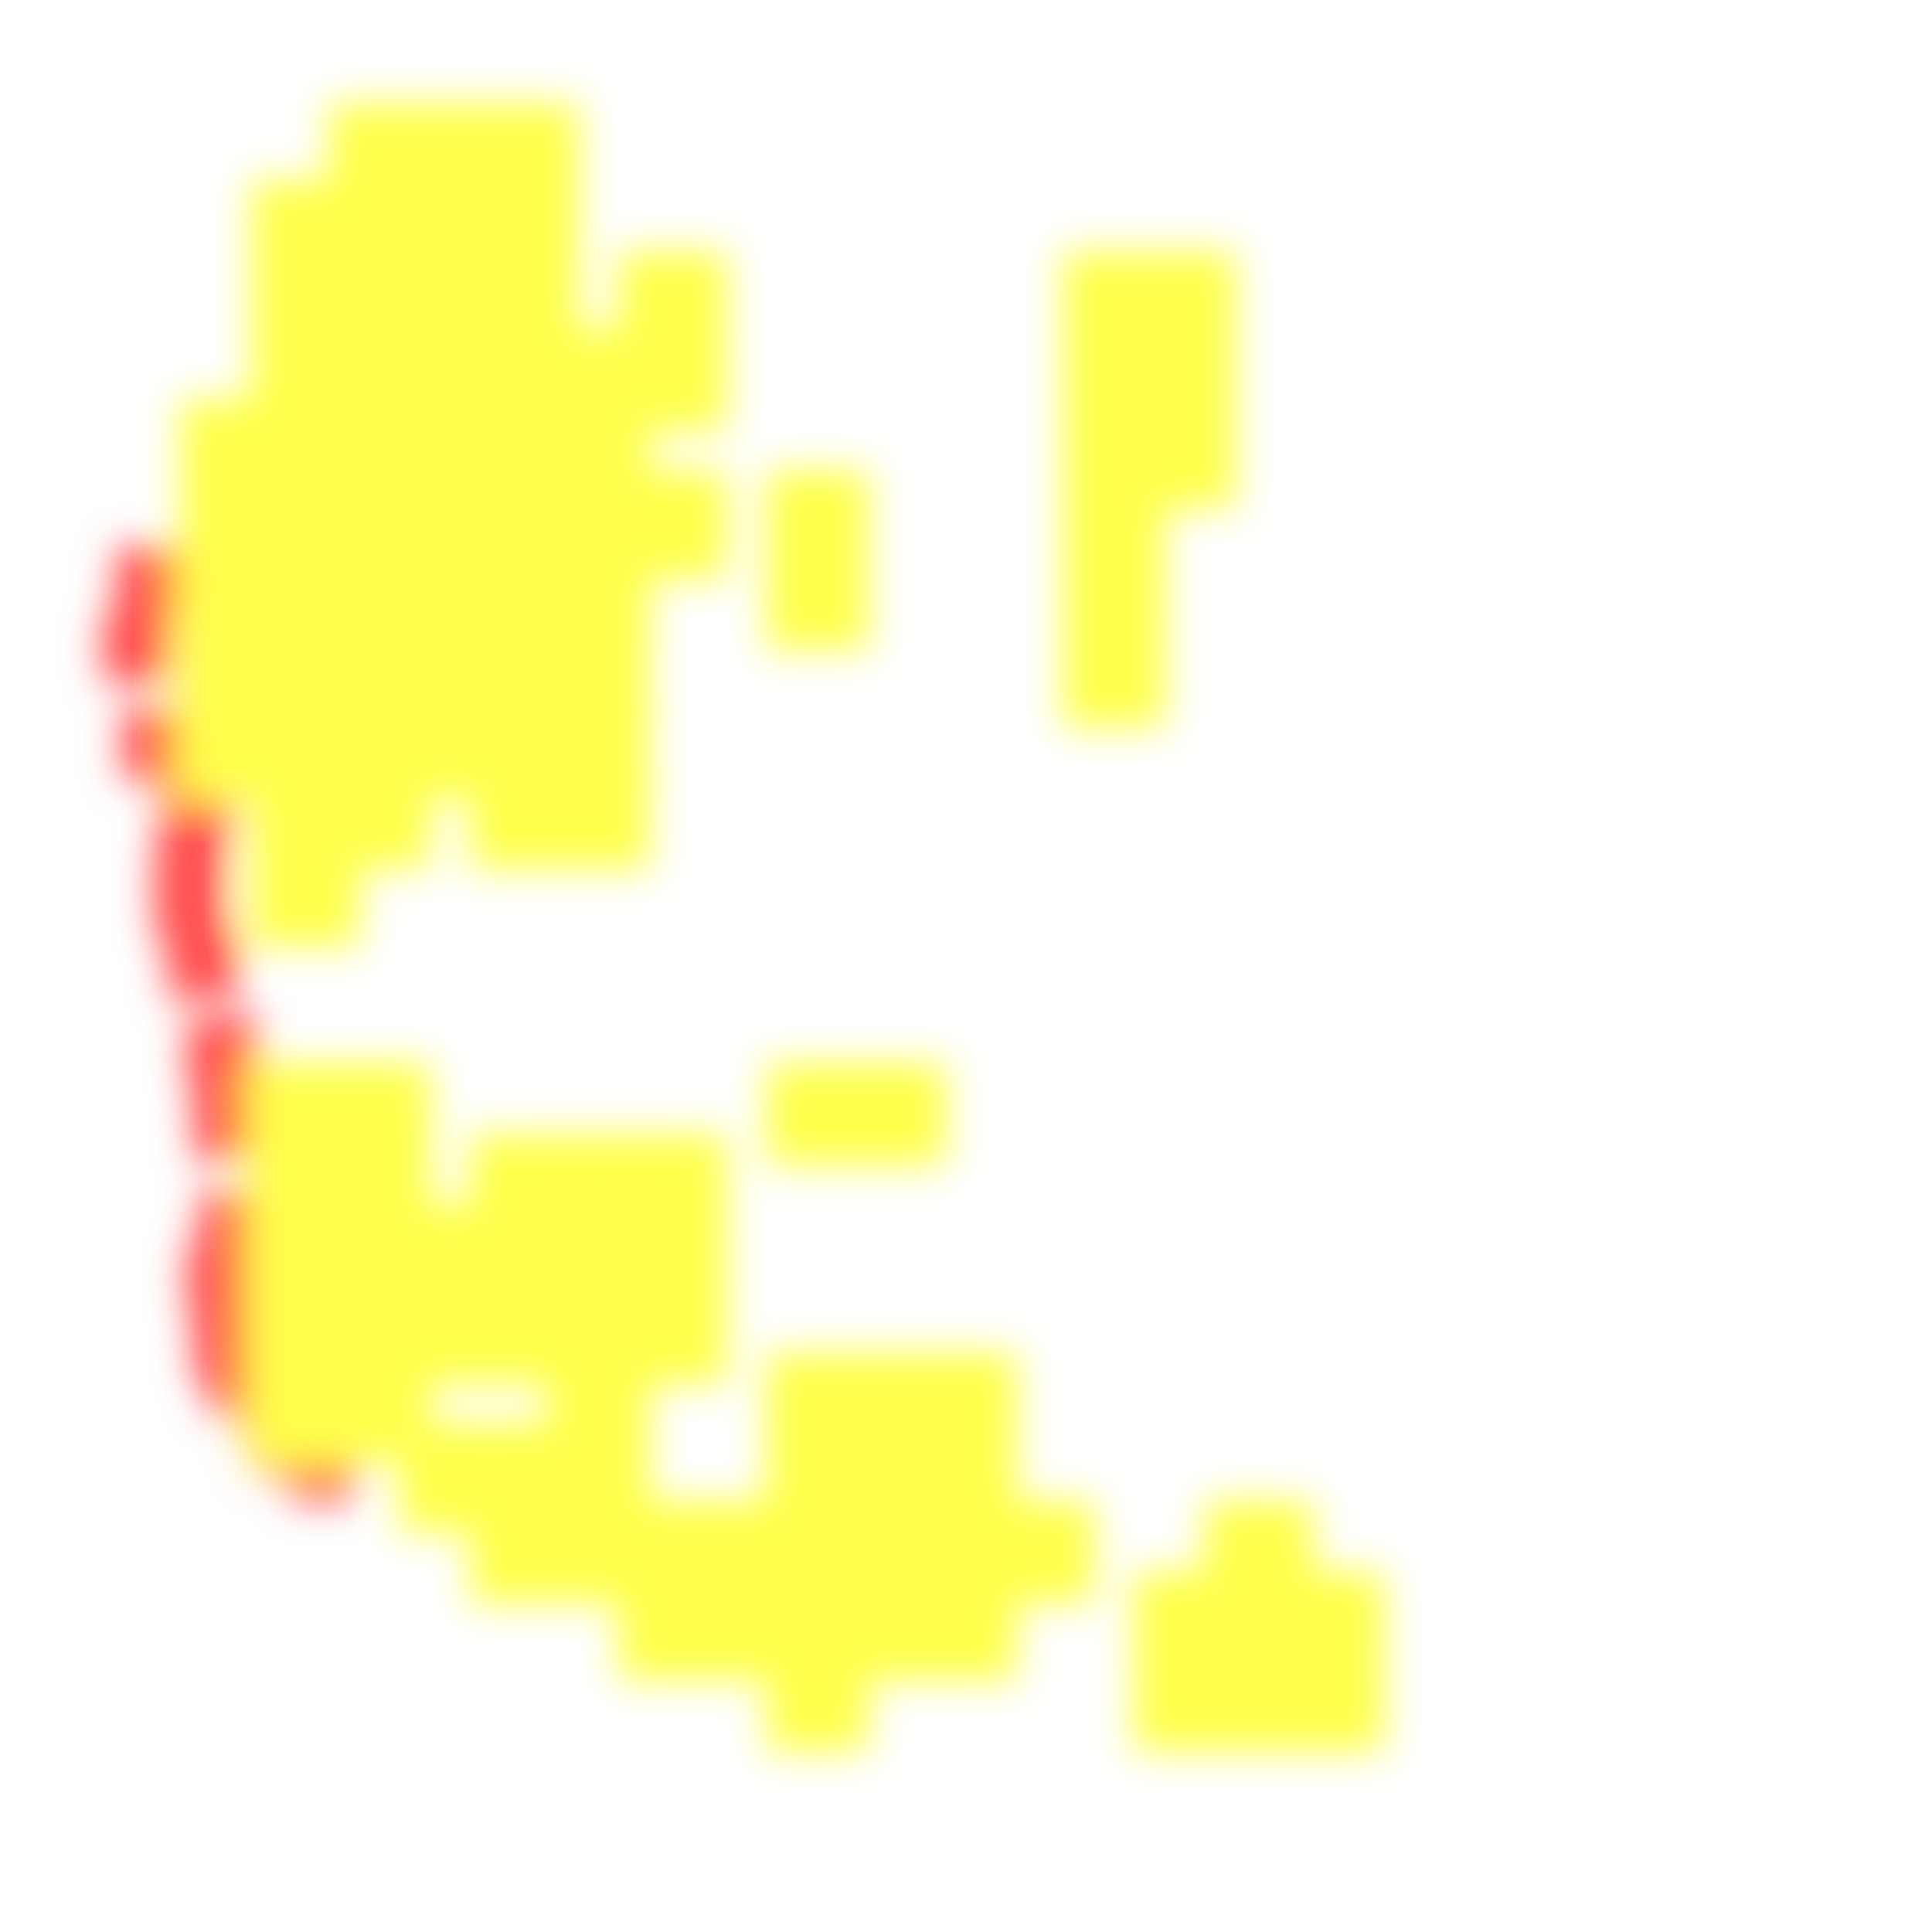
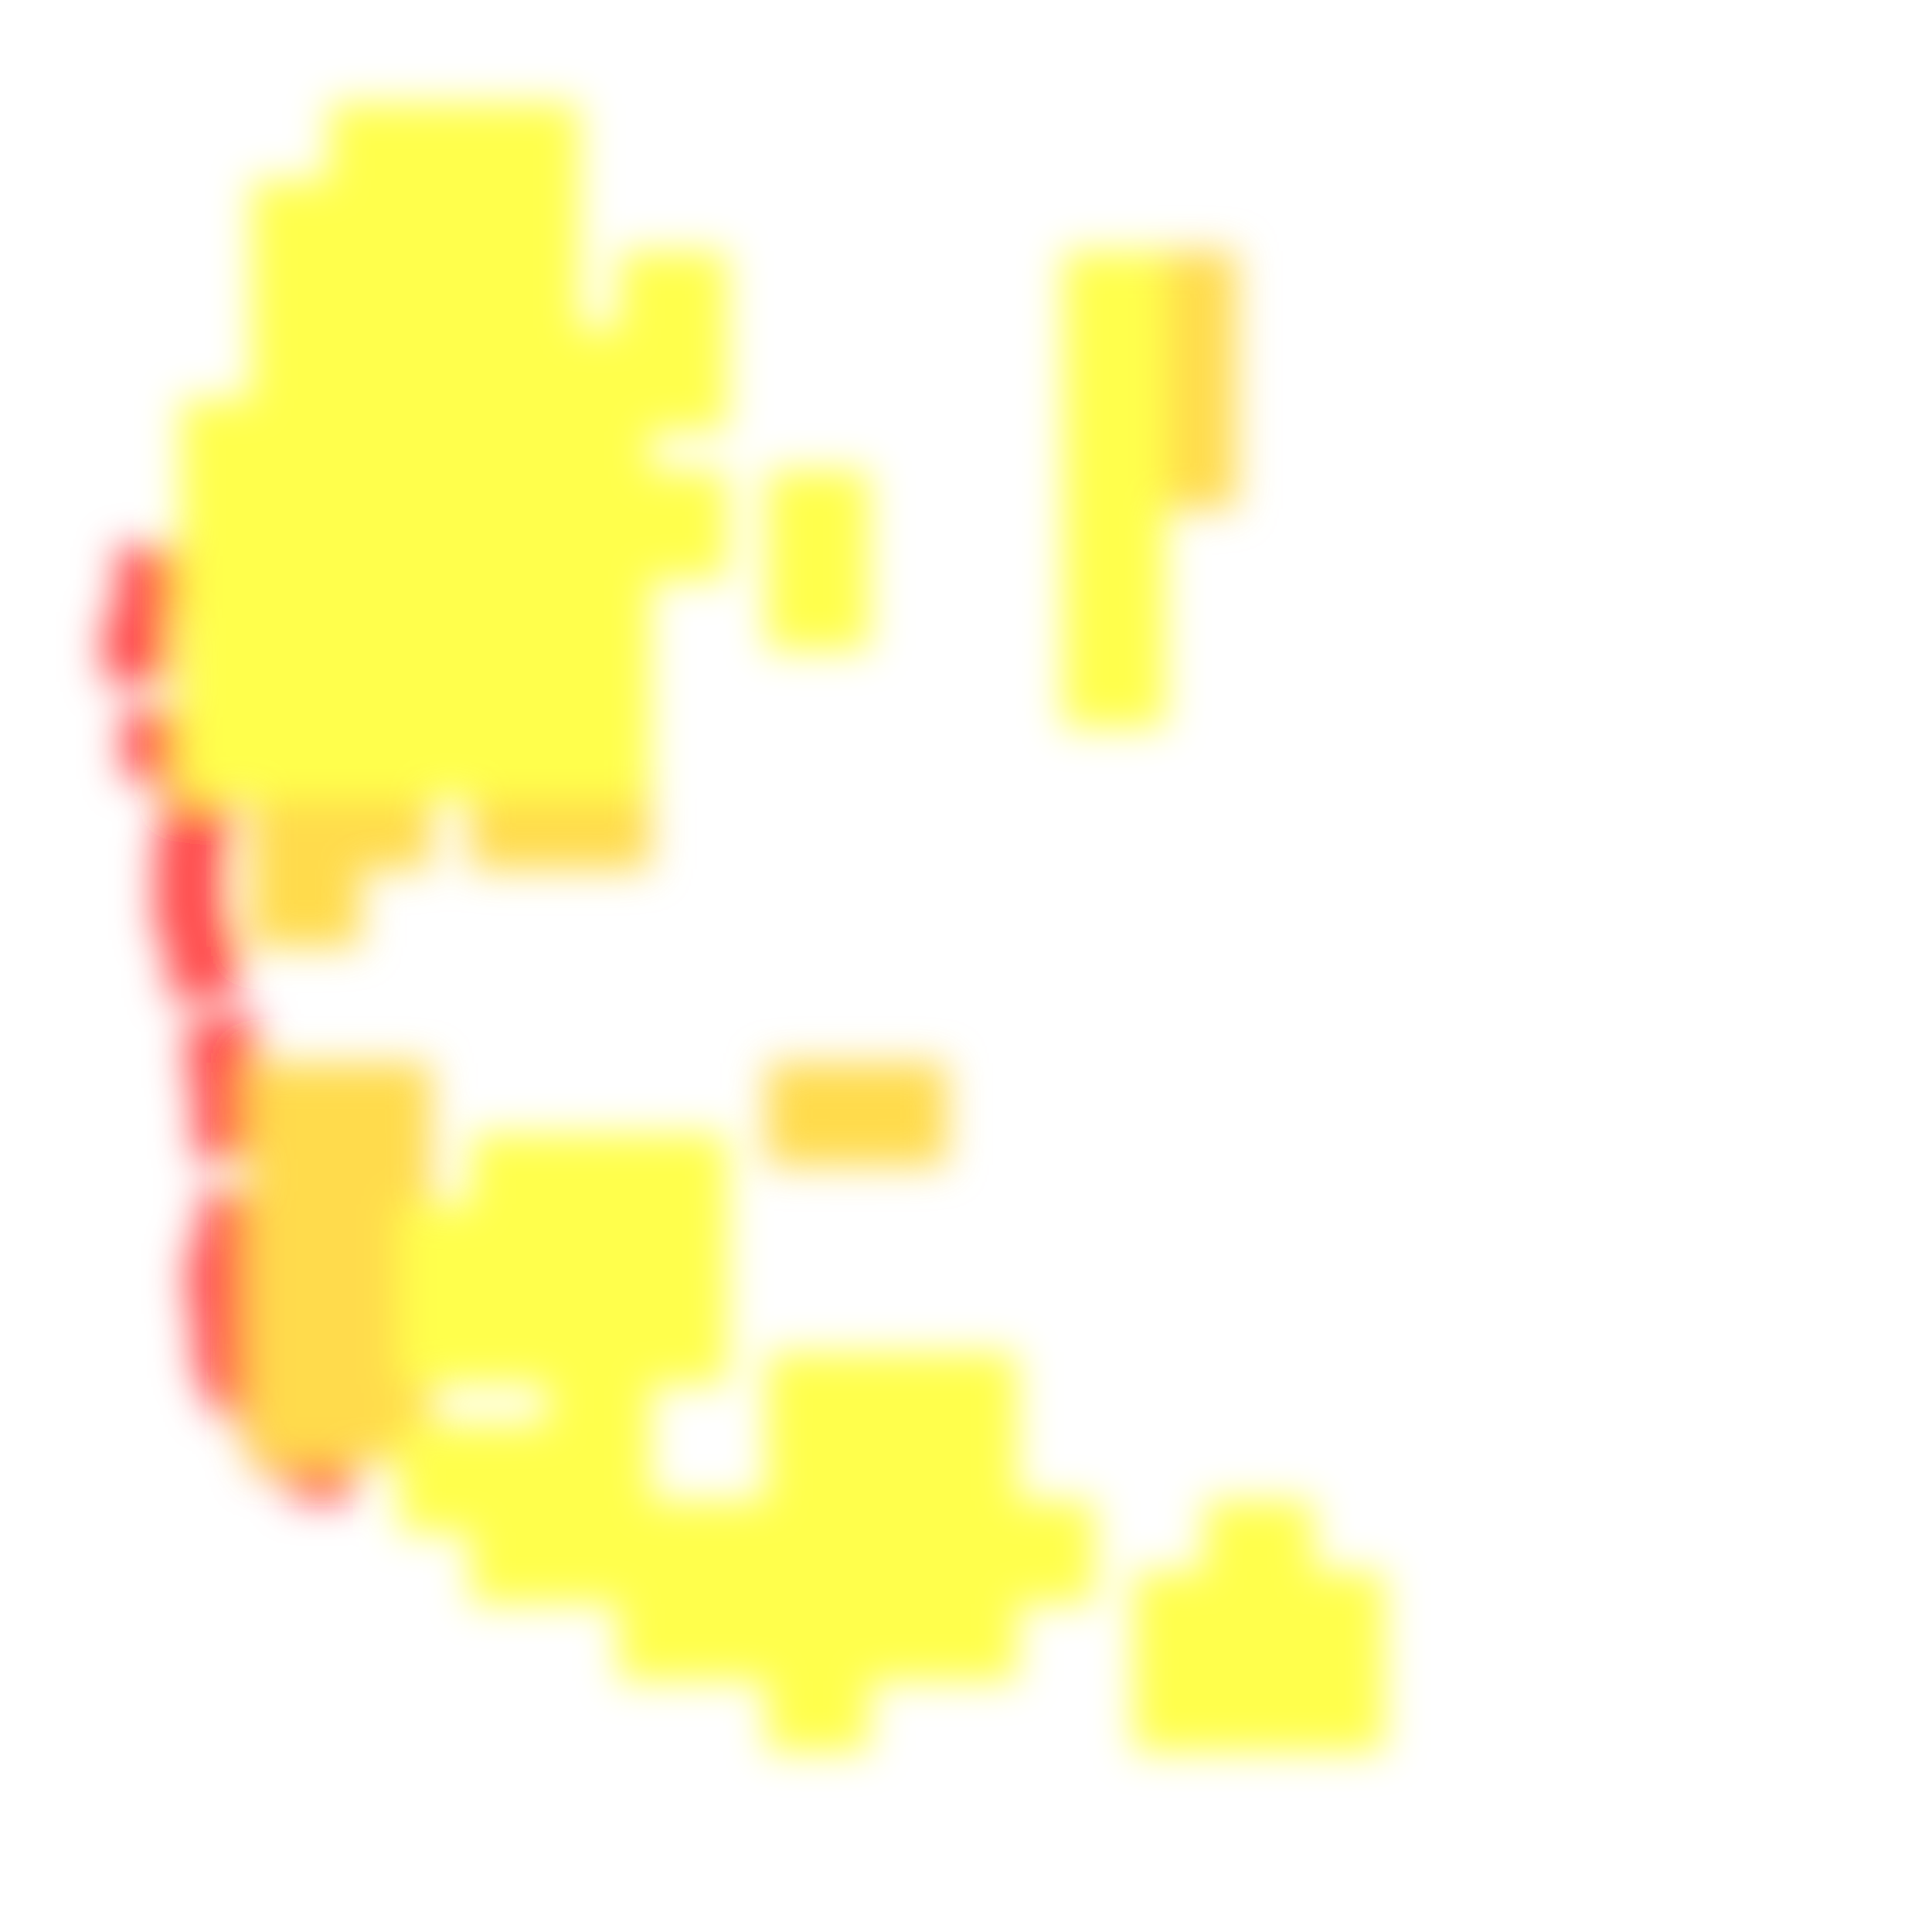
<svg xmlns="http://www.w3.org/2000/svg" width="300" height="300" viewBox="0 0 300 300" class="creatureMap" style="position:absolute;">
  <defs>
    <filter id="blur" x="-30%" y="-30%" width="160%" height="160%">
      <feGaussianBlur stdDeviation="3" />
    </filter>
    <pattern id="pattern-untameable" width="10" height="10" patternTransform="rotate(135)" patternUnits="userSpaceOnUse">
      <rect width="4" height="10" fill="black" />
    </pattern>
    <filter id="groupStroke">
      <feFlood result="outsideColor" flood-color="black" />
      <feMorphology in="SourceAlpha" operator="dilate" radius="2" />
      <feComposite result="strokeoutline1" in="outsideColor" operator="in" />
      <feComposite result="strokeoutline2" in="strokeoutline1" in2="SourceAlpha" operator="out" />
      <feGaussianBlur in="strokeoutline2" result="strokeblur" stdDeviation="1" />
    </filter>
    <style>
            .spawningMap-very-common { fill: #0F0; }
            .spawningMap-common { fill: #B2FF00; }
            .spawningMap-uncommon { fill: #FF0; }
            .spawningMap-very-uncommon { fill: #FC0; }
            .spawningMap-rare { fill: #F60; }
            .spawningMap-very-rare { fill: #F00; }
            .spawning-map-point { stroke:black; stroke-width:1; }
        </style>
  </defs>
  <g filter="url(#blur)" opacity="0.7">
    <g class="spawningMap-very-rare">
      <rect x="18" y="85" width="11" height="11" />
      <rect x="16" y="95" width="11" height="11" />
      <rect x="37" y="213" width="10" height="11" />
      <rect x="19" y="110" width="12" height="11" />
      <rect x="25" y="120" width="11" height="11" />
      <rect x="24" y="130" width="11" height="11" />
      <rect x="24" y="135" width="11" height="11" />
      <rect x="26" y="144" width="11" height="11" />
      <rect x="29" y="158" width="11" height="11" />
      <rect x="30" y="169" width="12" height="11" />
      <rect x="31" y="185" width="10" height="11" />
      <rect x="29" y="193" width="10" height="11" />
      <rect x="30" y="198" width="11" height="11" />
      <rect x="30" y="203" width="10" height="11" />
      <rect x="32" y="208" width="10" height="11" />
      <rect x="45" y="222" width="10" height="11" />
      <rect x="39" y="218" width="10" height="11" />
    </g>
+     <g class="spawningMap-very-uncommon">
+       <rect x="176" y="62" width="16" height="17" />
+       <rect x="39" y="119" width="17" height="16" />
+       <rect x="51" y="119" width="16" height="16" />
+       <rect x="39" y="130" width="17" height="17" />
+       <rect x="39" y="165" width="17" height="16" />
+       <rect x="51" y="165" width="16" height="16" />
+       <rect x="73" y="119" width="17" height="16" />
+       <rect x="85" y="119" width="16" height="16" />
+       <rect x="119" y="165" width="16" height="16" />
+       <rect x="130" y="165" width="17" height="16" />
+       <rect x="39" y="176" width="17" height="16" />
+       <rect x="51" y="176" width="16" height="16" />
+       <rect x="39" y="187" width="17" height="17" />
+       <rect x="51" y="187" width="16" height="17" />
+       <rect x="39" y="199" width="17" height="16" />
+       <rect x="51" y="199" width="16" height="16" />
+       <rect x="39" y="210" width="17" height="17" />
+       <rect x="51" y="210" width="16" height="17" />
+       <rect x="176" y="51" width="16" height="16" />
+       <rect x="176" y="39" width="16" height="17" />
+     </g>
    <g class="spawningMap-uncommon">
      <rect x="51" y="108" width="16" height="16" />
      <rect x="39" y="108" width="17" height="16" />
      <rect x="28" y="108" width="16" height="16" />
      <rect x="51" y="96" width="16" height="17" />
      <rect x="39" y="96" width="17" height="17" />
      <rect x="28" y="96" width="16" height="17" />
      <rect x="51" y="85" width="16" height="16" />
      <rect x="39" y="85" width="17" height="16" />
      <rect x="28" y="85" width="16" height="16" />
      <rect x="51" y="73" width="16" height="17" />
      <rect x="39" y="73" width="17" height="17" />
      <rect x="28" y="73" width="16" height="17" />
      <rect x="51" y="62" width="16" height="17" />
      <rect x="39" y="62" width="17" height="17" />
      <rect x="28" y="62" width="16" height="17" />
      <rect x="62" y="62" width="17" height="17" />
      <rect x="73" y="62" width="17" height="17" />
      <rect x="85" y="62" width="16" height="17" />
      <rect x="62" y="73" width="17" height="17" />
      <rect x="73" y="73" width="17" height="17" />
      <rect x="85" y="73" width="16" height="17" />
      <rect x="96" y="73" width="17" height="17" />
      <rect x="62" y="85" width="17" height="16" />
      <rect x="73" y="85" width="17" height="16" />
      <rect x="85" y="85" width="16" height="16" />
      <rect x="62" y="96" width="17" height="17" />
      <rect x="73" y="96" width="17" height="17" />
      <rect x="85" y="96" width="16" height="17" />
      <rect x="62" y="108" width="17" height="16" />
      <rect x="73" y="108" width="17" height="16" />
      <rect x="85" y="108" width="16" height="16" />
      <rect x="165" y="62" width="16" height="17" />
      <rect x="119" y="73" width="16" height="17" />
      <rect x="165" y="73" width="16" height="17" />
      <rect x="119" y="85" width="16" height="16" />
      <rect x="165" y="85" width="16" height="16" />
      <rect x="165" y="96" width="16" height="17" />
-       <rect x="176" y="62" width="16" height="17" />
-       <rect x="39" y="119" width="17" height="16" />
-       <rect x="51" y="119" width="16" height="16" />
-       <rect x="39" y="130" width="17" height="17" />
-       <rect x="39" y="165" width="17" height="16" />
-       <rect x="51" y="165" width="16" height="16" />
-       <rect x="73" y="119" width="17" height="16" />
-       <rect x="85" y="119" width="16" height="16" />
-       <rect x="119" y="165" width="16" height="16" />
-       <rect x="130" y="165" width="17" height="16" />
-       <rect x="39" y="176" width="17" height="16" />
-       <rect x="51" y="176" width="16" height="16" />
-       <rect x="39" y="187" width="17" height="17" />
-       <rect x="51" y="187" width="16" height="17" />
-       <rect x="39" y="199" width="17" height="16" />
-       <rect x="51" y="199" width="16" height="16" />
-       <rect x="39" y="210" width="17" height="17" />
-       <rect x="51" y="210" width="16" height="17" />
      <rect x="73" y="176" width="17" height="16" />
      <rect x="85" y="176" width="16" height="16" />
      <rect x="96" y="176" width="17" height="16" />
      <rect x="62" y="187" width="17" height="17" />
      <rect x="73" y="187" width="17" height="17" />
      <rect x="85" y="187" width="16" height="17" />
      <rect x="96" y="187" width="17" height="17" />
      <rect x="62" y="199" width="17" height="16" />
      <rect x="73" y="199" width="17" height="16" />
      <rect x="85" y="199" width="16" height="16" />
      <rect x="96" y="199" width="17" height="16" />
      <rect x="85" y="210" width="16" height="17" />
      <rect x="62" y="221" width="17" height="17" />
      <rect x="73" y="221" width="17" height="17" />
      <rect x="85" y="221" width="16" height="17" />
      <rect x="119" y="210" width="16" height="17" />
      <rect x="130" y="210" width="17" height="17" />
      <rect x="142" y="210" width="16" height="17" />
      <rect x="119" y="221" width="16" height="17" />
      <rect x="130" y="221" width="17" height="17" />
      <rect x="142" y="221" width="16" height="17" />
      <rect x="73" y="233" width="17" height="16" />
      <rect x="85" y="233" width="16" height="16" />
      <rect x="96" y="233" width="17" height="16" />
      <rect x="108" y="233" width="16" height="16" />
      <rect x="96" y="244" width="17" height="17" />
      <rect x="108" y="244" width="16" height="17" />
      <rect x="119" y="233" width="16" height="16" />
      <rect x="130" y="233" width="17" height="16" />
      <rect x="142" y="233" width="16" height="16" />
      <rect x="153" y="233" width="17" height="16" />
      <rect x="119" y="244" width="16" height="17" />
      <rect x="130" y="244" width="17" height="17" />
      <rect x="142" y="244" width="16" height="17" />
      <rect x="119" y="256" width="16" height="16" />
      <rect x="187" y="233" width="17" height="16" />
      <rect x="176" y="244" width="16" height="17" />
      <rect x="187" y="244" width="17" height="17" />
      <rect x="199" y="244" width="16" height="17" />
      <rect x="176" y="256" width="16" height="16" />
      <rect x="187" y="256" width="17" height="16" />
      <rect x="199" y="256" width="16" height="16" />
      <rect x="51" y="28" width="16" height="16" />
      <rect x="39" y="39" width="17" height="17" />
      <rect x="39" y="51" width="17" height="16" />
      <rect x="51" y="51" width="16" height="16" />
      <rect x="96" y="51" width="17" height="16" />
      <rect x="85" y="51" width="16" height="16" />
      <rect x="73" y="51" width="17" height="16" />
      <rect x="62" y="51" width="17" height="16" />
      <rect x="96" y="39" width="17" height="17" />
      <rect x="73" y="39" width="17" height="17" />
      <rect x="62" y="39" width="17" height="17" />
      <rect x="73" y="28" width="17" height="16" />
      <rect x="62" y="28" width="17" height="16" />
      <rect x="73" y="16" width="17" height="17" />
      <rect x="62" y="16" width="17" height="17" />
      <rect x="165" y="39" width="16" height="17" />
      <rect x="165" y="51" width="16" height="16" />
-       <rect x="176" y="51" width="16" height="16" />
-       <rect x="176" y="39" width="16" height="17" />
      <rect x="51" y="16" width="16" height="17" />
      <rect x="39" y="28" width="17" height="16" />
      <rect x="51" y="39" width="16" height="17" />
    </g>
  </g>
</svg>
